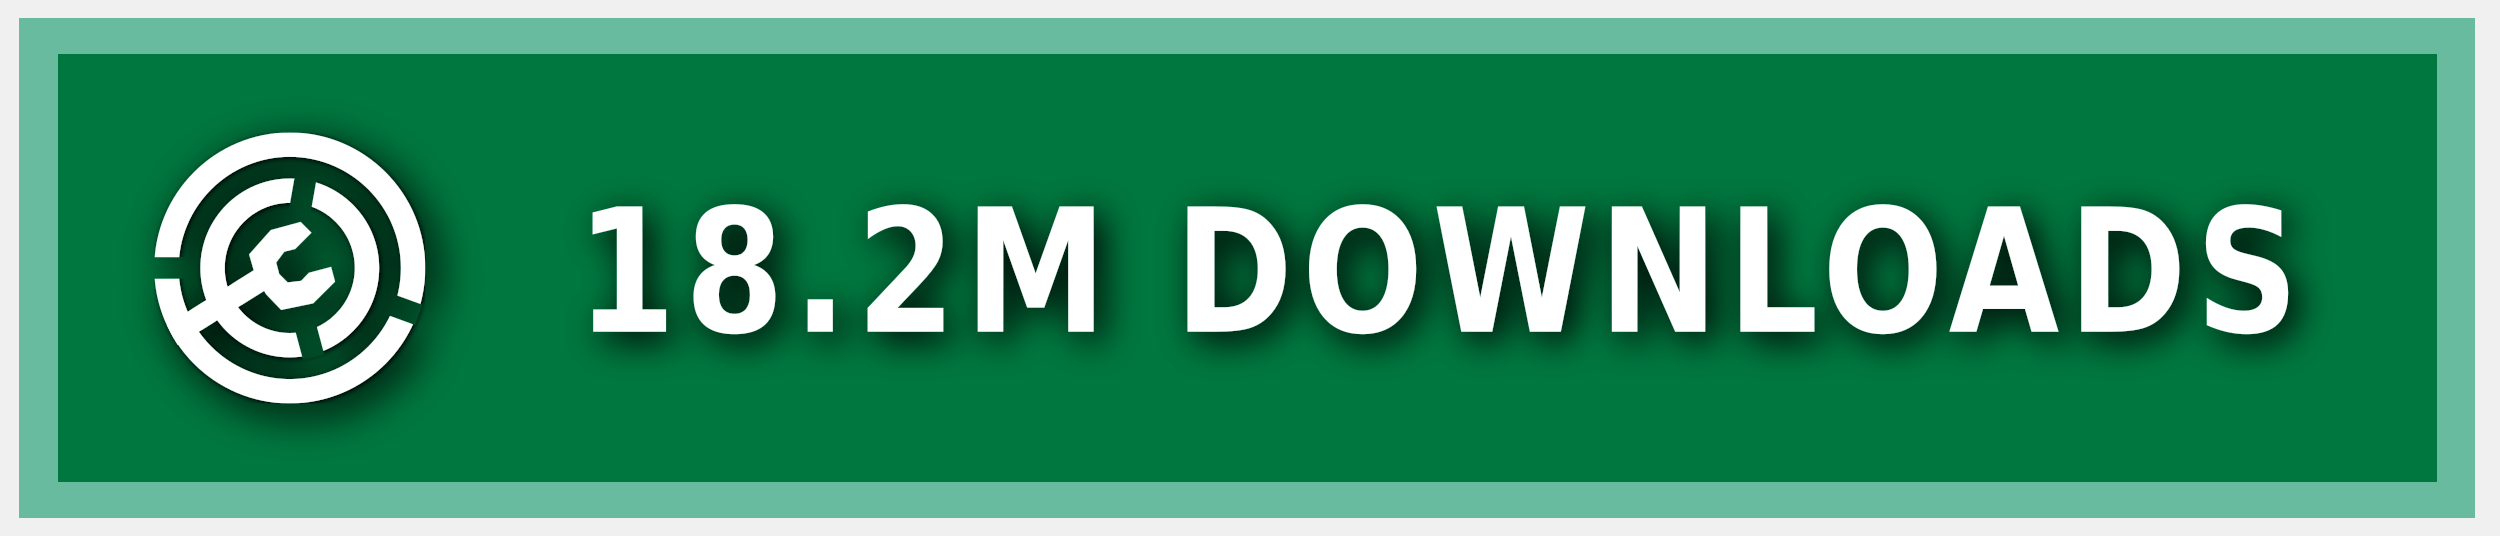
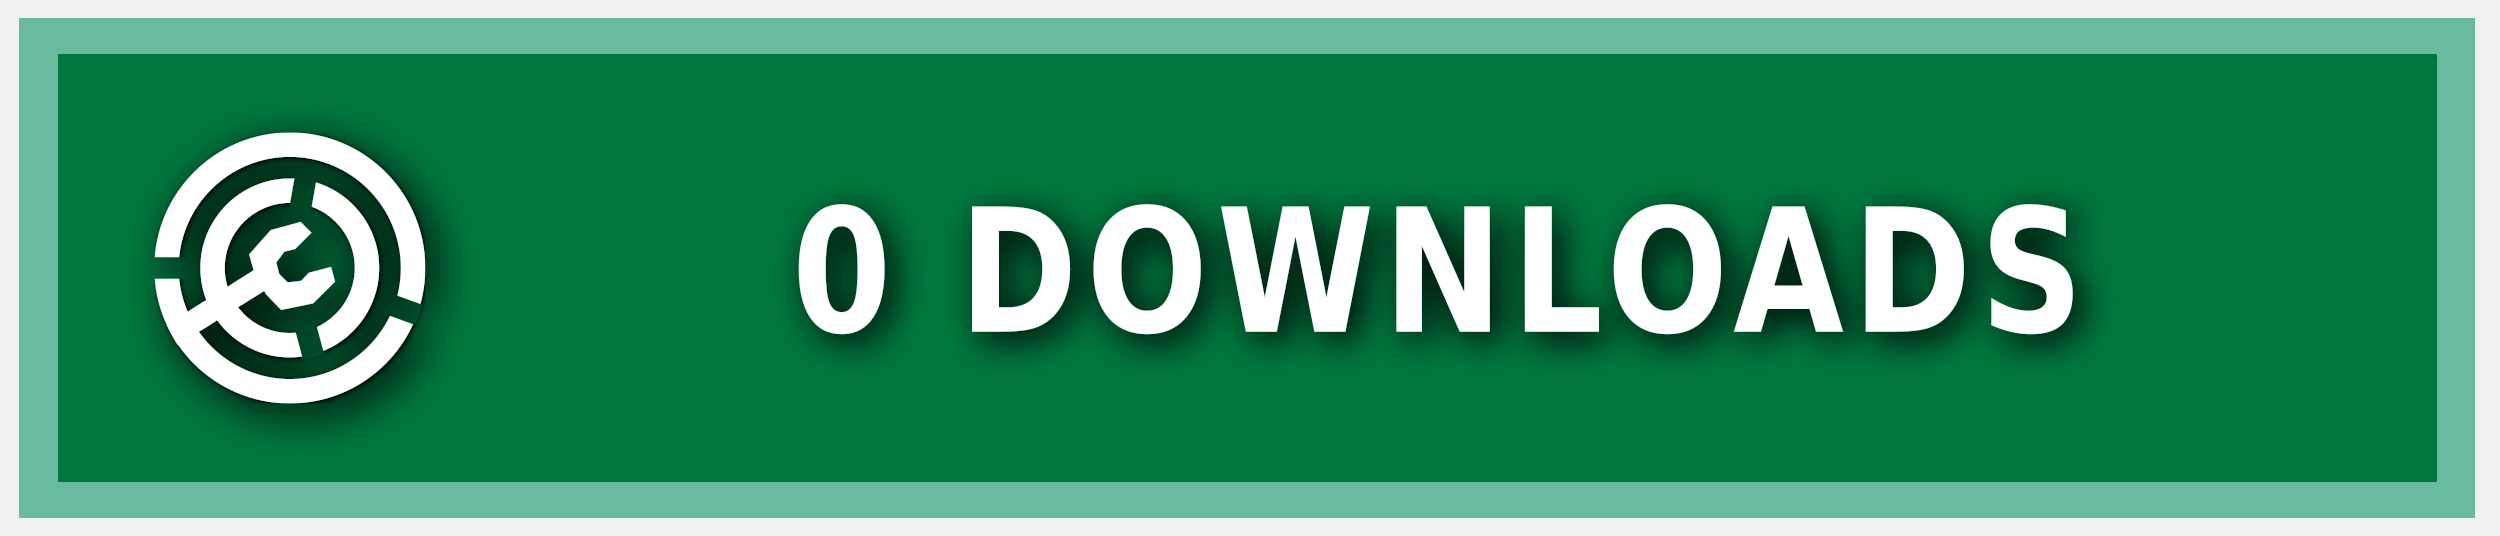
<svg xmlns="http://www.w3.org/2000/svg" xmlns:ns1="https://boxy-svg.com" width="140" height="30" role="img" aria-label="MODRINTH">
  <style> g:not(.noshadow) { filter: drop-shadow(0.5px 0.5px 1.0px black); } </style>
  <defs>
    <ns1:guide x="121.656" y="10.118" angle="90" />
    <ns1:guide x="127.198" y="17.628" angle="90" />
    <ns1:guide x="8.199" y="-3.08" angle="0" />
    <ns1:guide x="20.449" y="-4.101" angle="0" />
    <ns1:guide x="121.656" y="10.118" angle="90" />
    <ns1:guide x="127.198" y="17.628" angle="90" />
    <ns1:guide x="8.199" y="-3.08" angle="0" />
    <ns1:guide x="20.449" y="-4.101" angle="0" />
  </defs>
  <g class="noshadow" shape-rendering="crispEdges" style="" transform="matrix(1.074564, 0, 0, 1, 0, 0)">
    <rect x="1" y="1" width="128" height="28" style="fill: #00954E;" />
    <rect x="1" y="1" width="128" height="28" style="fill: rgba(0, 0, 0, 0.2);" />
    <rect x="2" y="2" width="126" height="26" style="fill: none; stroke-width:2px; stroke: rgba(211, 255, 255, 0.5);" />
  </g>
  <g fill-rule="evenodd" stroke-linejoin="round" stroke-miterlimit="1.5" clip-rule="evenodd" transform="matrix(1.2, 0, 0, 1.2, -1.2, -1.5)">
    <path fill="none" d="M 8.199 7.432 L 20.846 7.432 L 20.846 20.079 L 8.199 20.079 L 8.199 7.432 Z" style="" />
    <g clip-path="url(#a)" transform="matrix(0.126469, 0, 0, 0.126469, 8.198999, 7.431019)" style="">
      <path fill="#ffffff" d="M50 17c18.207 0 32.988 14.787 32.988 33S68.207 83 50 83 17.012 68.213 17.012 50 31.793 17 50 17Zm0 9c13.24 0 23.988 10.755 23.988 24S63.24 74 50 74 26.012 63.245 26.012 50 36.76 26 50 26Z" />
    </g>
    <g clip-path="url(#b)" transform="matrix(0.126469, 0, 0, 0.126469, 8.198999, 7.431019)" style="">
      <path fill="#ffffff" d="M50 0c27.596 0 50 22.404 50 50s-22.404 50-50 50S0 77.596 0 50 22.404 0 50 0Zm0 9c22.629 0 41 18.371 41 41S72.629 91 50 91 9 72.629 9 50 27.371 9 50 9Z" />
    </g>
    <g class="noshadow" clip-path="url(#c)" transform="matrix(0.112383, 0, 0, 0.122032, 8.268063, 7.737635)" style="">
      <path fill="none" stroke="#ffffff" stroke-width="9" d="M 50 50 L 5.171 75.882" />
    </g>
    <path fill="#ffffff" d="M 12.909 14.103 L 12.625 13.123 L 13.637 11.985 L 15.028 11.605 L 15.534 12.111 L 14.775 12.87 L 14.269 12.996 L 13.89 13.502 L 14.032 14.038 L 14.425 14.429 L 15.053 14.354 L 15.415 13.979 L 16.452 13.701 L 16.637 14.392 L 15.613 15.407 L 14.121 15.714 L 13.415 14.979 L 12.909 14.103 Z" style="" />
    <clipPath id="clip-1">
      <path d="M50 0c27.596 0 50 22.404 50 50s-22.404 50-50 50S0 77.596 0 50 22.404 0 50 0Zm0 39.549c5.768 0 10.451 4.683 10.451 10.451 0 5.768-4.683 10.451-10.451 10.451-5.768 0-10.451-4.683-10.451-10.451 0-5.768 4.683-10.451 10.451-10.451Z" />
    </clipPath>
    <g class="noshadow" clip-path="url(#clip-1)" transform="matrix(0.064459, 0.010209, -0.018807, 0.118741, -9.215255, -61.72825)" style="transform-origin: 27.985px 74.177px;">
      <path fill="none" stroke="#ffffff" stroke-width="9" d="M 49.29 67.75 L 6.679 80.603" style="" />
    </g>
  </g>
  <g>
    <clipPath id="a">
      <path fill-rule="evenodd" stroke-linejoin="round" stroke-miterlimit="1.5" clip-rule="evenodd" d="M100 0H0v100h100V0ZM46.002 49.295l.076 1.757 8.83 32.963 7.843-2.102-8.596-32.094 5.804-32.932-7.997-1.41-5.96 33.818Z" />
    </clipPath>
    <clipPath id="b">
      <path d="M0 0v46h50l1.368.241L99 63.578l-2.736 7.517L49.295 54H0v46h100V0H0Z" />
    </clipPath>
    <clipPath id="c">
      <path d="M50 0c27.596 0 50 22.404 50 50s-22.404 50-50 50S0 77.596 0 50 22.404 0 50 0Zm0 39.549c5.768 0 10.451 4.683 10.451 10.451 0 5.768-4.683 10.451-10.451 10.451-5.768 0-10.451-4.683-10.451-10.451 0-5.768 4.683-10.451 10.451-10.451Z" />
    </clipPath>
  </g>
  <g fill="#fff" text-anchor="middle" font-family="Verdana,Geneva,DejaVu Sans,sans-serif" text-rendering="geometricPrecision" font-size="100" transform="matrix(1, 0, 0, 1, 13, 0)">
-     <text style="font-size: 80px; font-weight: 700; white-space: pre;" transform="matrix(0.1, 0, 0, 0.120296, 0, -3.678133)" x="675" y="185" letter-spacing="5">18.2M DOWNLOADS</text>
+     <text style="font-size: 80px; font-weight: 700; white-space: pre;" transform="matrix(0.1, 0, 0, 0.120296, 0, -3.678133)" x="675" y="185" letter-spacing="5">0 DOWNLOADS</text>
  </g>
</svg>
